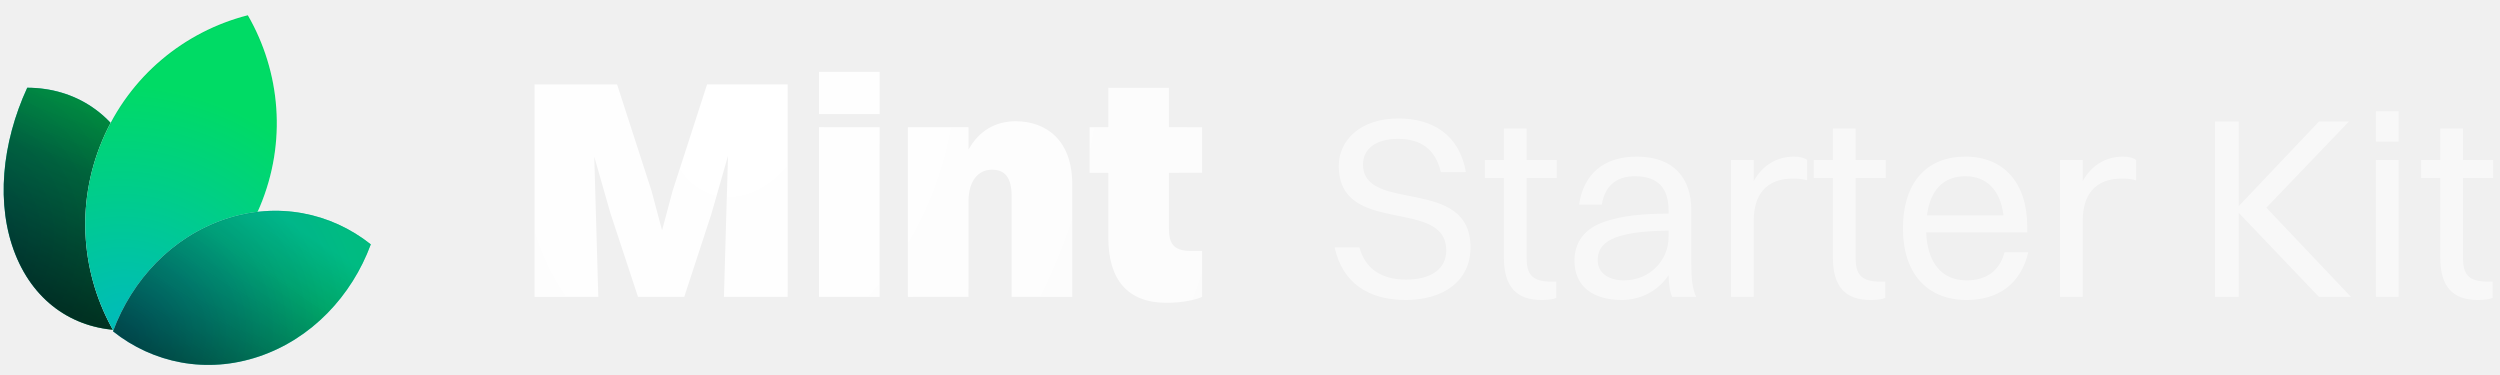
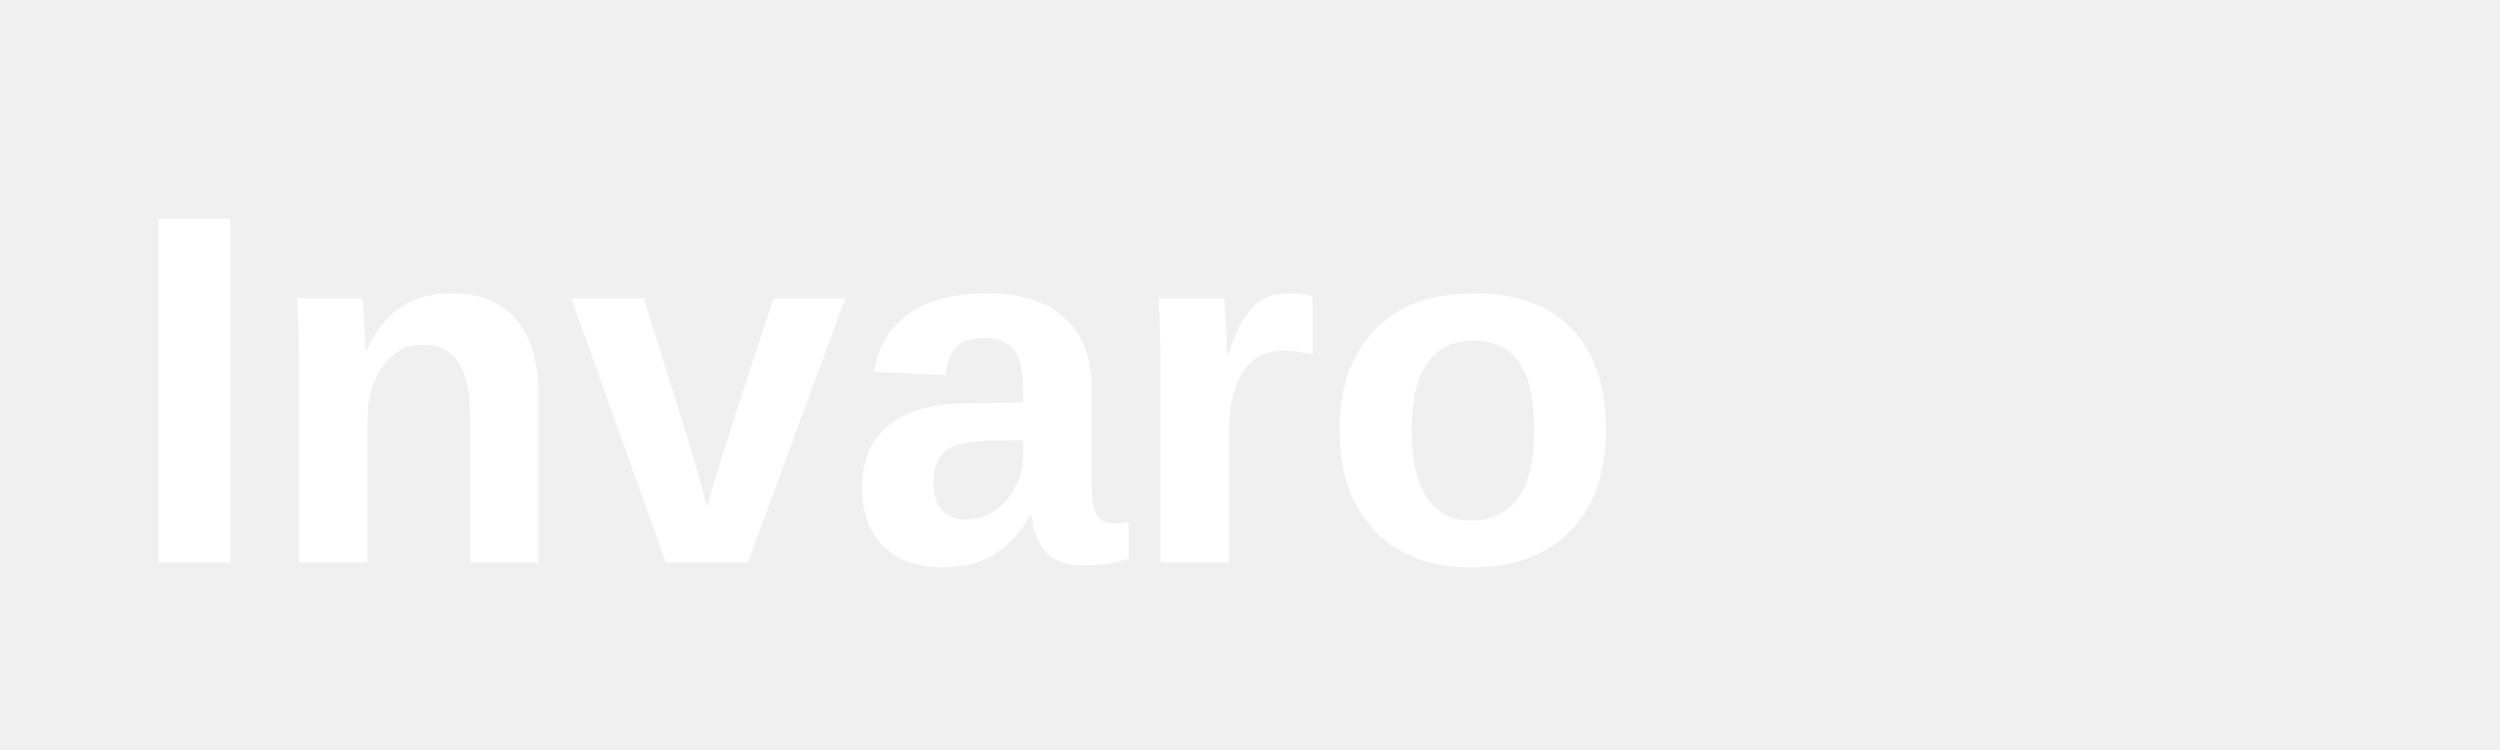
- <svg xmlns="http://www.w3.org/2000/svg" width="160" height="24" viewBox="0 0 160 24" fill="none">
-   <path d="M7.953 21.139C4.896 21.13 2.255 19.458 0.987 16.29C-0.28 13.121 0.109 9.163 1.744 5.615C4.801 5.624 7.442 7.296 8.71 10.465C9.977 13.633 9.588 17.591 7.953 21.139Z" fill="white" />
-   <path d="M7.953 21.139C4.896 21.13 2.255 19.458 0.987 16.29C-0.28 13.121 0.109 9.163 1.744 5.615C4.801 5.624 7.442 7.296 8.71 10.465C9.977 13.633 9.588 17.591 7.953 21.139Z" fill="url(#paint0_radial_115_109)" />
-   <path d="M7.953 21.139C4.896 21.13 2.255 19.458 0.987 16.29C-0.28 13.121 0.109 9.163 1.744 5.615C4.801 5.624 7.442 7.296 8.71 10.465C9.977 13.633 9.588 17.591 7.953 21.139Z" fill="black" fill-opacity="0.5" style="mix-blend-mode:hard-light" />
-   <path d="M7.953 21.139C4.896 21.13 2.255 19.458 0.987 16.29C-0.28 13.121 0.109 9.163 1.744 5.615C4.801 5.624 7.442 7.296 8.71 10.465C9.977 13.633 9.588 17.591 7.953 21.139Z" fill="url(#paint1_linear_115_109)" fill-opacity="0.5" style="mix-blend-mode:hard-light" />
-   <path d="M7.935 21.111C4.897 21.096 2.274 19.431 1.013 16.279C-0.248 13.124 0.136 9.182 1.762 5.643C4.8 5.659 7.423 7.324 8.684 10.476C9.945 13.63 9.561 17.572 7.935 21.111Z" stroke="url(#paint2_linear_115_109)" stroke-opacity="0.05" stroke-width="0.056" />
-   <path d="M7.31 21.257C11.354 20.221 14.884 17.375 16.628 13.236C18.373 9.097 17.945 4.587 15.86 0.976C11.816 2.012 8.287 4.858 6.542 8.998C4.797 13.137 5.225 17.646 7.31 21.257Z" fill="white" />
-   <path d="M7.31 21.257C11.354 20.221 14.884 17.375 16.628 13.236C18.373 9.097 17.945 4.587 15.86 0.976C11.816 2.012 8.287 4.858 6.542 8.998C4.797 13.137 5.225 17.646 7.31 21.257Z" fill="url(#paint3_radial_115_109)" />
-   <path d="M16.602 13.225C14.864 17.349 11.351 20.187 7.324 21.225C5.253 17.624 4.829 13.132 6.568 9.009C8.306 4.885 11.819 2.047 15.846 1.009C17.918 4.61 18.341 9.101 16.602 13.225Z" stroke="url(#paint4_linear_115_109)" stroke-opacity="0.05" stroke-width="0.056" />
-   <path d="M7.234 21.207C9.789 23.237 13.21 23.951 16.577 22.814C19.944 21.677 22.506 18.945 23.73 15.638C21.175 13.608 17.754 12.894 14.387 14.031C11.02 15.168 8.458 17.901 7.234 21.207Z" fill="white" />
-   <path d="M7.234 21.207C9.789 23.237 13.21 23.951 16.577 22.814C19.944 21.677 22.506 18.945 23.73 15.638C21.175 13.608 17.754 12.894 14.387 14.031C11.02 15.168 8.458 17.901 7.234 21.207Z" fill="url(#paint5_radial_115_109)" />
-   <path d="M7.234 21.207C9.789 23.237 13.21 23.951 16.577 22.814C19.944 21.677 22.506 18.945 23.73 15.638C21.175 13.608 17.754 12.894 14.387 14.031C11.02 15.168 8.458 17.901 7.234 21.207Z" fill="black" fill-opacity="0.2" style="mix-blend-mode:hard-light" />
-   <path d="M7.234 21.207C9.789 23.237 13.21 23.951 16.577 22.814C19.944 21.677 22.506 18.945 23.73 15.638C21.175 13.608 17.754 12.894 14.387 14.031C11.02 15.168 8.458 17.901 7.234 21.207Z" fill="url(#paint6_linear_115_109)" fill-opacity="0.5" style="mix-blend-mode:hard-light" />
-   <path d="M16.568 22.787C13.218 23.918 9.814 23.212 7.267 21.198C8.492 17.907 11.044 15.189 14.396 14.058C17.747 12.927 21.15 13.633 23.697 15.648C22.472 18.938 19.92 21.656 16.568 22.787Z" stroke="url(#paint7_linear_115_109)" stroke-opacity="0.05" stroke-width="0.056" />
-   <path d="M34.212 19V5.4H39.492L41.692 12.2L42.372 14.74L43.052 12.2L45.252 5.4H50.412V19H46.332L46.592 9.98L45.532 13.68L43.792 19H40.832L39.052 13.6L38.032 10.02L38.292 19H34.212ZM52.416 7.3V4.6H56.295V7.3H52.416ZM52.416 19V8.14H56.295V19H52.416ZM58.104 19V8.14H61.984V9.58C62.664 8.34 63.744 7.76 65.004 7.76C66.964 7.76 68.624 8.98 68.624 11.78V19H64.744V12.56C64.744 11.34 64.304 10.86 63.484 10.86C62.604 10.86 61.984 11.58 61.984 12.88V19H58.104ZM70.933 15.22V11.06H69.733V8.14H70.933V5.62H74.813V8.14H76.933V11.06H74.813V14.6C74.813 15.5 75.033 16.06 76.213 16.06H76.933V19C76.493 19.2 75.673 19.38 74.653 19.38C72.153 19.38 70.933 17.88 70.933 15.22Z" fill="url(#paint8_radial_115_109)" />
-   <path d="M87.232 10.519C87.232 13.687 94.112 11.229 94.112 15.832C94.112 17.994 92.364 19.198 89.971 19.198C87.562 19.198 85.912 18.093 85.417 15.832H87.001C87.364 17.169 88.371 17.895 89.987 17.895C91.671 17.895 92.561 17.152 92.561 16.03C92.561 12.598 85.681 15.155 85.681 10.618C85.681 9.001 87.034 7.582 89.509 7.582C91.671 7.582 93.403 8.621 93.816 11.014H92.215C91.868 9.529 90.912 8.886 89.476 8.886C88.057 8.886 87.232 9.529 87.232 10.519ZM96.25 16.476V11.393H95.029V10.239H96.25V8.226H97.702V10.239H99.632V11.393H97.702V16.476C97.702 17.532 98.015 18.026 99.302 18.026H99.599V19.066C99.434 19.148 99.071 19.198 98.659 19.198C97.025 19.198 96.25 18.323 96.25 16.476ZM102.516 13.093H101.064C101.345 11.162 102.615 10.024 104.76 10.024C107.103 10.024 108.242 11.393 108.242 13.44V16.888C108.242 17.895 108.324 18.521 108.555 19H107.021C106.856 18.654 106.806 18.142 106.79 17.614C106.047 18.72 104.859 19.198 103.803 19.198C101.988 19.198 100.767 18.357 100.767 16.69C100.767 15.486 101.427 14.611 102.714 14.182C103.902 13.786 105.107 13.687 106.79 13.671V13.473C106.79 12.053 106.13 11.278 104.628 11.278C103.374 11.278 102.698 11.971 102.516 13.093ZM102.252 16.657C102.252 17.465 102.929 17.944 103.952 17.944C105.569 17.944 106.79 16.674 106.79 15.172V14.759C103.061 14.793 102.252 15.585 102.252 16.657ZM110.787 19V10.239H112.239V11.591C112.833 10.519 113.774 10.024 114.83 10.024C115.176 10.024 115.49 10.107 115.655 10.239V11.542C115.407 11.46 115.094 11.427 114.747 11.427C112.998 11.427 112.239 12.515 112.239 14.1V19H110.787ZM117.305 16.476V11.393H116.084V10.239H117.305V8.226H118.757V10.239H120.688V11.393H118.757V16.476C118.757 17.532 119.071 18.026 120.358 18.026H120.655V19.066C120.49 19.148 120.127 19.198 119.714 19.198C118.081 19.198 117.305 18.323 117.305 16.476ZM129.809 16.145C129.33 18.192 127.862 19.198 125.865 19.198C123.324 19.198 121.79 17.482 121.79 14.627C121.79 11.658 123.324 10.024 125.783 10.024C128.258 10.024 129.743 11.723 129.743 14.512V14.875H123.275C123.357 16.838 124.281 17.944 125.865 17.944C127.103 17.944 127.977 17.35 128.291 16.145H129.809ZM125.783 11.278C124.38 11.278 123.539 12.152 123.324 13.786H128.225C128.027 12.169 127.152 11.278 125.783 11.278ZM131.843 19V10.239H133.295V11.591C133.889 10.519 134.829 10.024 135.885 10.024C136.232 10.024 136.545 10.107 136.71 10.239V11.542C136.463 11.46 136.149 11.427 135.803 11.427C134.054 11.427 133.295 12.515 133.295 14.1V19H131.843ZM141.763 19V7.78H143.281V13.192L148.413 7.78H150.327L145.047 13.291L150.459 19H148.413L143.281 13.621V19H141.763ZM152.06 9.067V7.12H153.512V9.067H152.06ZM152.06 19V10.239H153.512V19H152.06ZM156.178 16.476V11.393H154.957V10.239H156.178V8.226H157.63V10.239H159.56V11.393H157.63V16.476C157.63 17.532 157.943 18.026 159.23 18.026H159.527V19.066C159.362 19.148 158.999 19.198 158.587 19.198C156.953 19.198 156.178 18.323 156.178 16.476Z" fill="white" fill-opacity="0.55" />
-   <defs>
-     <radialGradient id="paint0_radial_115_109" cx="0" cy="0" r="1" gradientUnits="userSpaceOnUse" gradientTransform="translate(-3.00503 15.023) rotate(-10.029) scale(17.9572 17.784)">
-       <stop stop-color="#00B0BB" />
-       <stop offset="1" stop-color="#00DB65" />
-     </radialGradient>
-     <linearGradient id="paint1_linear_115_109" x1="7.39" y1="4.813" x2="1.63" y2="18.689" gradientUnits="userSpaceOnUse">
-       <stop stop-color="#18E299" />
-       <stop offset="1" />
-     </linearGradient>
-     <linearGradient id="paint2_linear_115_109" x1="7.948" y1="8.016" x2="1.761" y2="18.746" gradientUnits="userSpaceOnUse">
-       <stop />
-       <stop offset="1" stop-opacity="0" />
-     </linearGradient>
-     <radialGradient id="paint3_radial_115_109" cx="0" cy="0" r="1" gradientUnits="userSpaceOnUse" gradientTransform="translate(8.11404 20.8822) rotate(-75.7542) scale(21.6246 23.7772)">
-       <stop stop-color="#00BBBB" />
-       <stop offset="0.713" stop-color="#00DB65" />
-     </radialGradient>
-     <linearGradient id="paint4_linear_115_109" x1="7.602" y1="5.871" x2="15.556" y2="16.372" gradientUnits="userSpaceOnUse">
-       <stop />
-       <stop offset="1" stop-opacity="0" />
-     </linearGradient>
-     <radialGradient id="paint5_radial_115_109" cx="0" cy="0" r="1" gradientUnits="userSpaceOnUse" gradientTransform="translate(7.84537 21.5181) rotate(-20.3525) scale(18.5603 17.32)">
-       <stop stop-color="#00B0BB" />
-       <stop offset="1" stop-color="#00DB65" />
-     </radialGradient>
-     <linearGradient id="paint6_linear_115_109" x1="16.808" y1="13.007" x2="10.041" y2="22.994" gradientUnits="userSpaceOnUse">
-       <stop stop-color="#00B1BC" />
-       <stop offset="1" />
-     </linearGradient>
-     <linearGradient id="paint7_linear_115_109" x1="16.808" y1="13.007" x2="14.169" y2="23.841" gradientUnits="userSpaceOnUse">
-       <stop />
-       <stop offset="1" stop-opacity="0" />
-     </linearGradient>
-     <radialGradient id="paint8_radial_115_109" cx="0" cy="0" r="1" gradientUnits="userSpaceOnUse" gradientTransform="translate(47.2781 7) rotate(19.0047) scale(67.5582 85.7506)">
-       <stop stop-color="white" />
-       <stop offset="1" stop-color="white" stop-opacity="0.5" />
-     </radialGradient>
-   </defs>
+ <svg xmlns="http://www.w3.org/2000/svg" width="200" height="60" viewBox="0 0 200 60">
+   <text x="10" y="45" font-family="Arial, sans-serif" font-size="40" font-weight="bold" fill="#FFFFFF">Invaro</text>
</svg>
